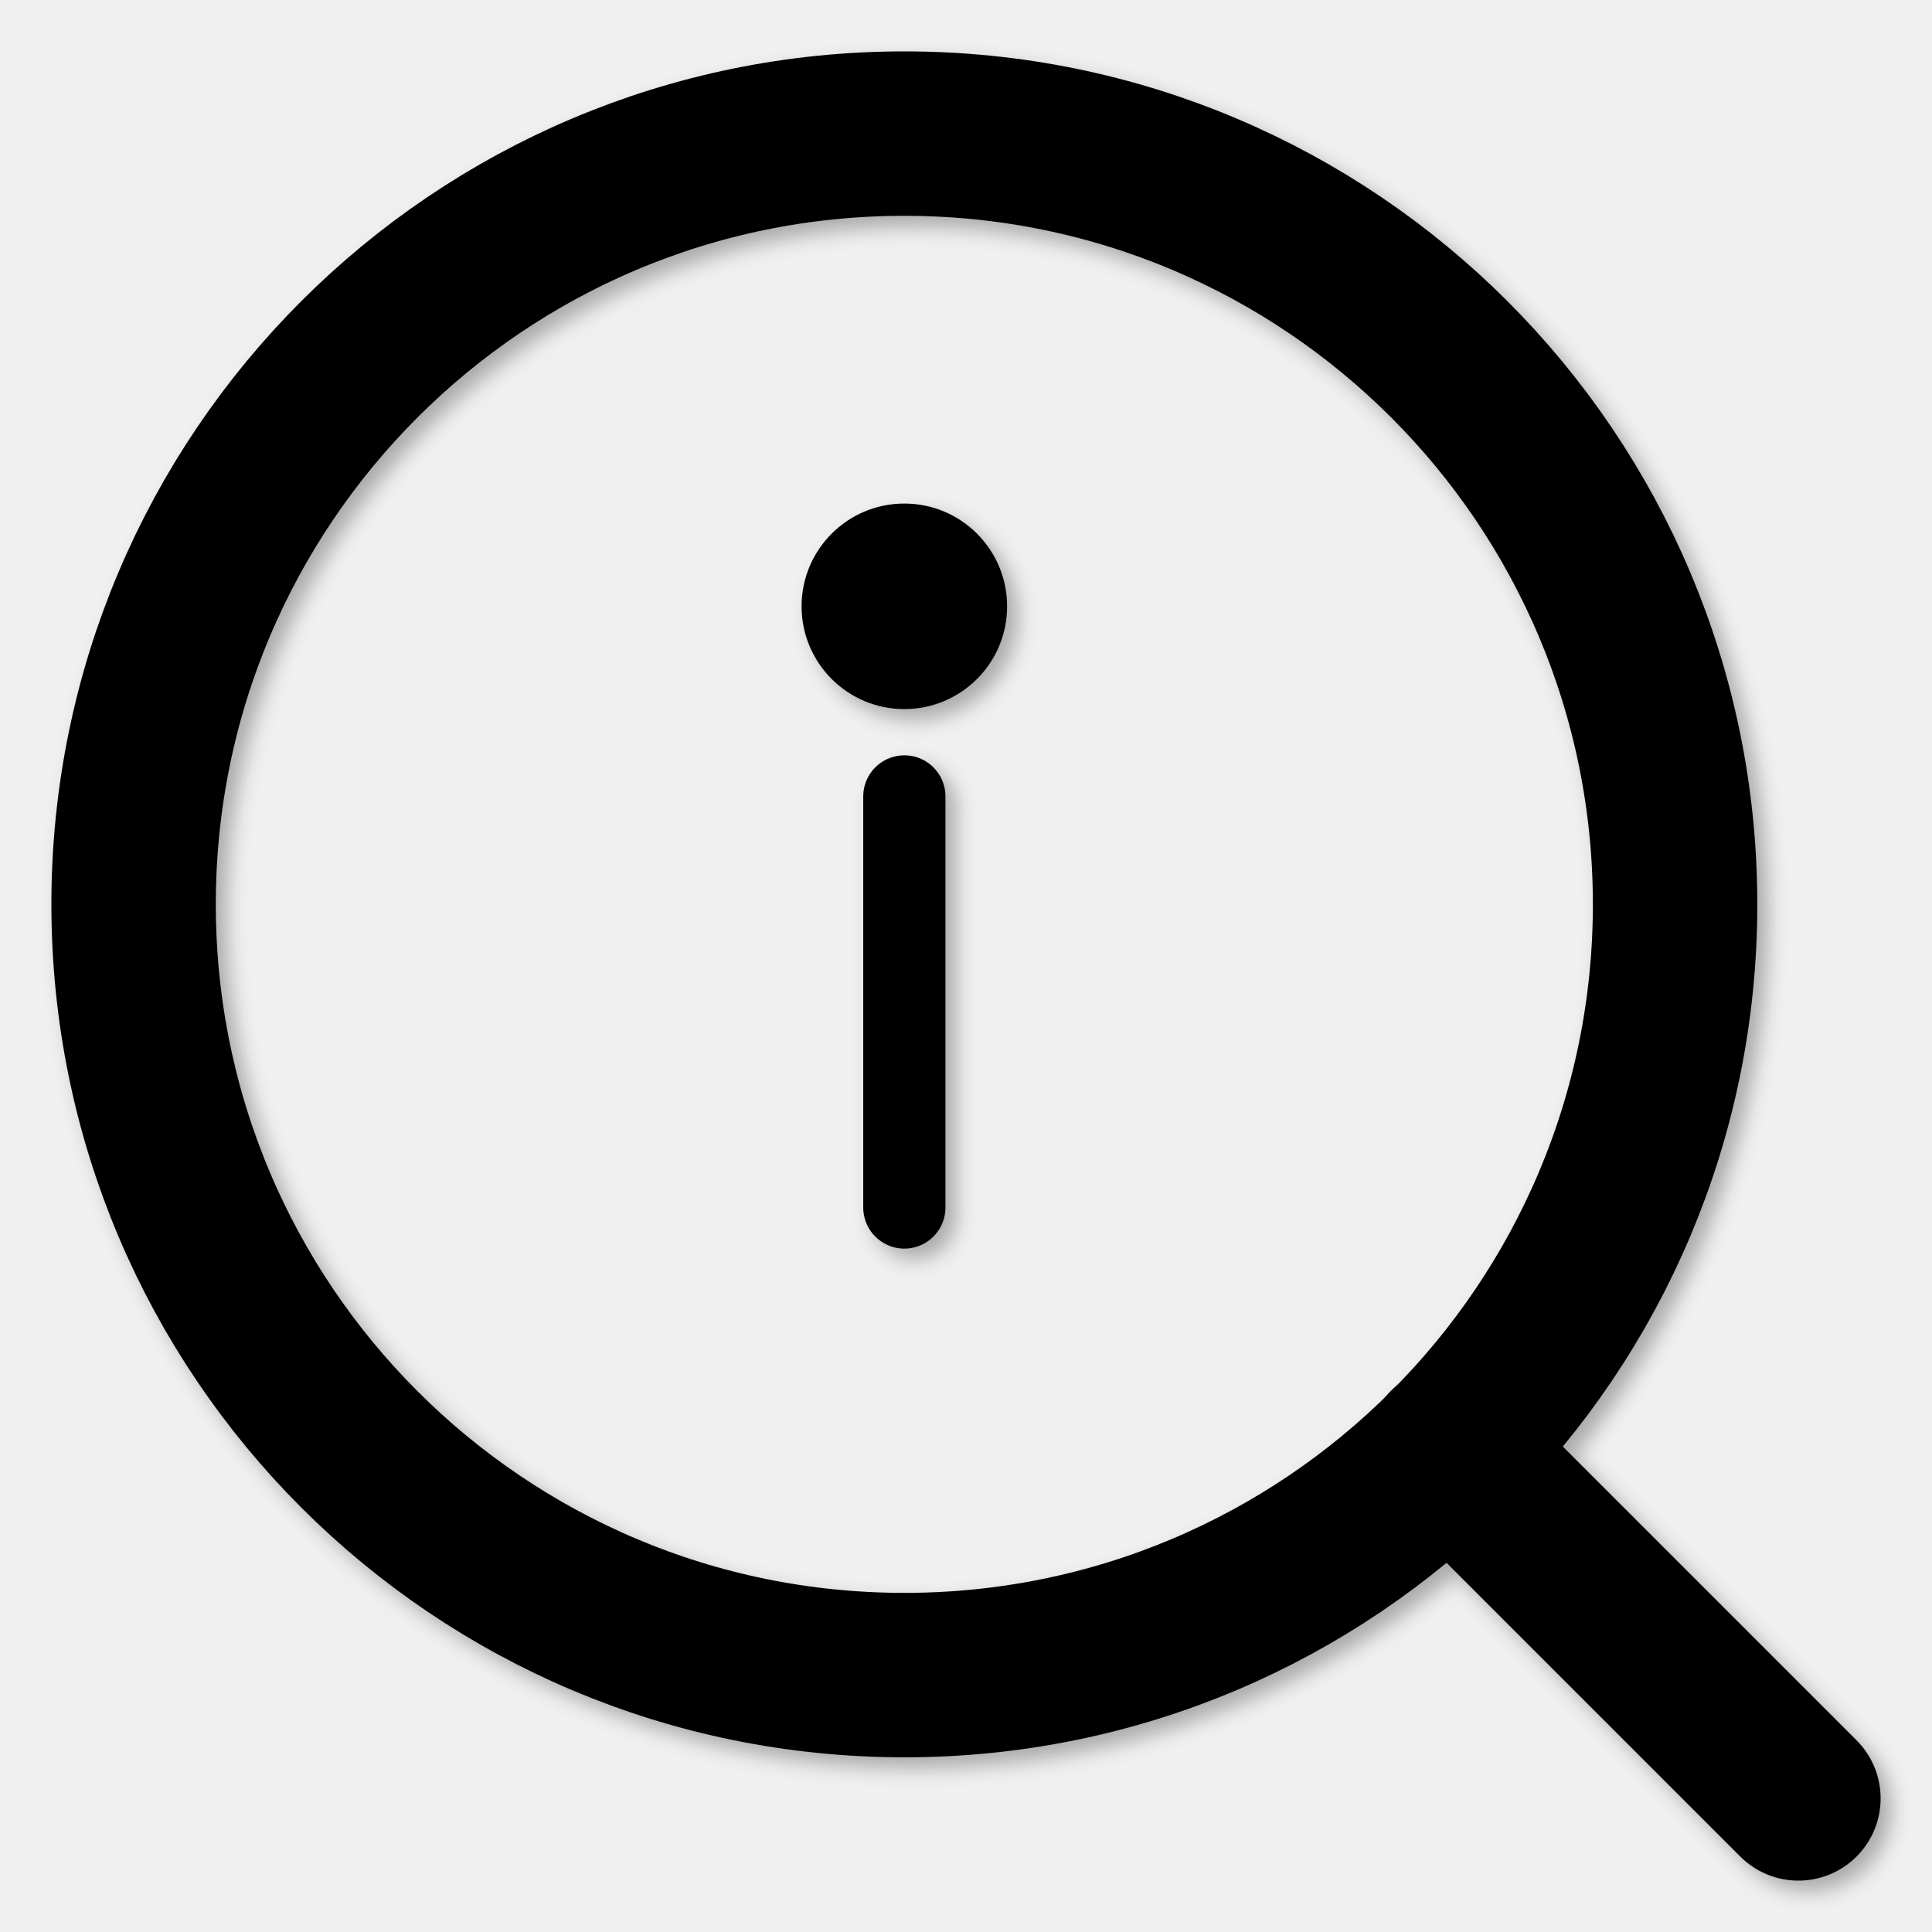
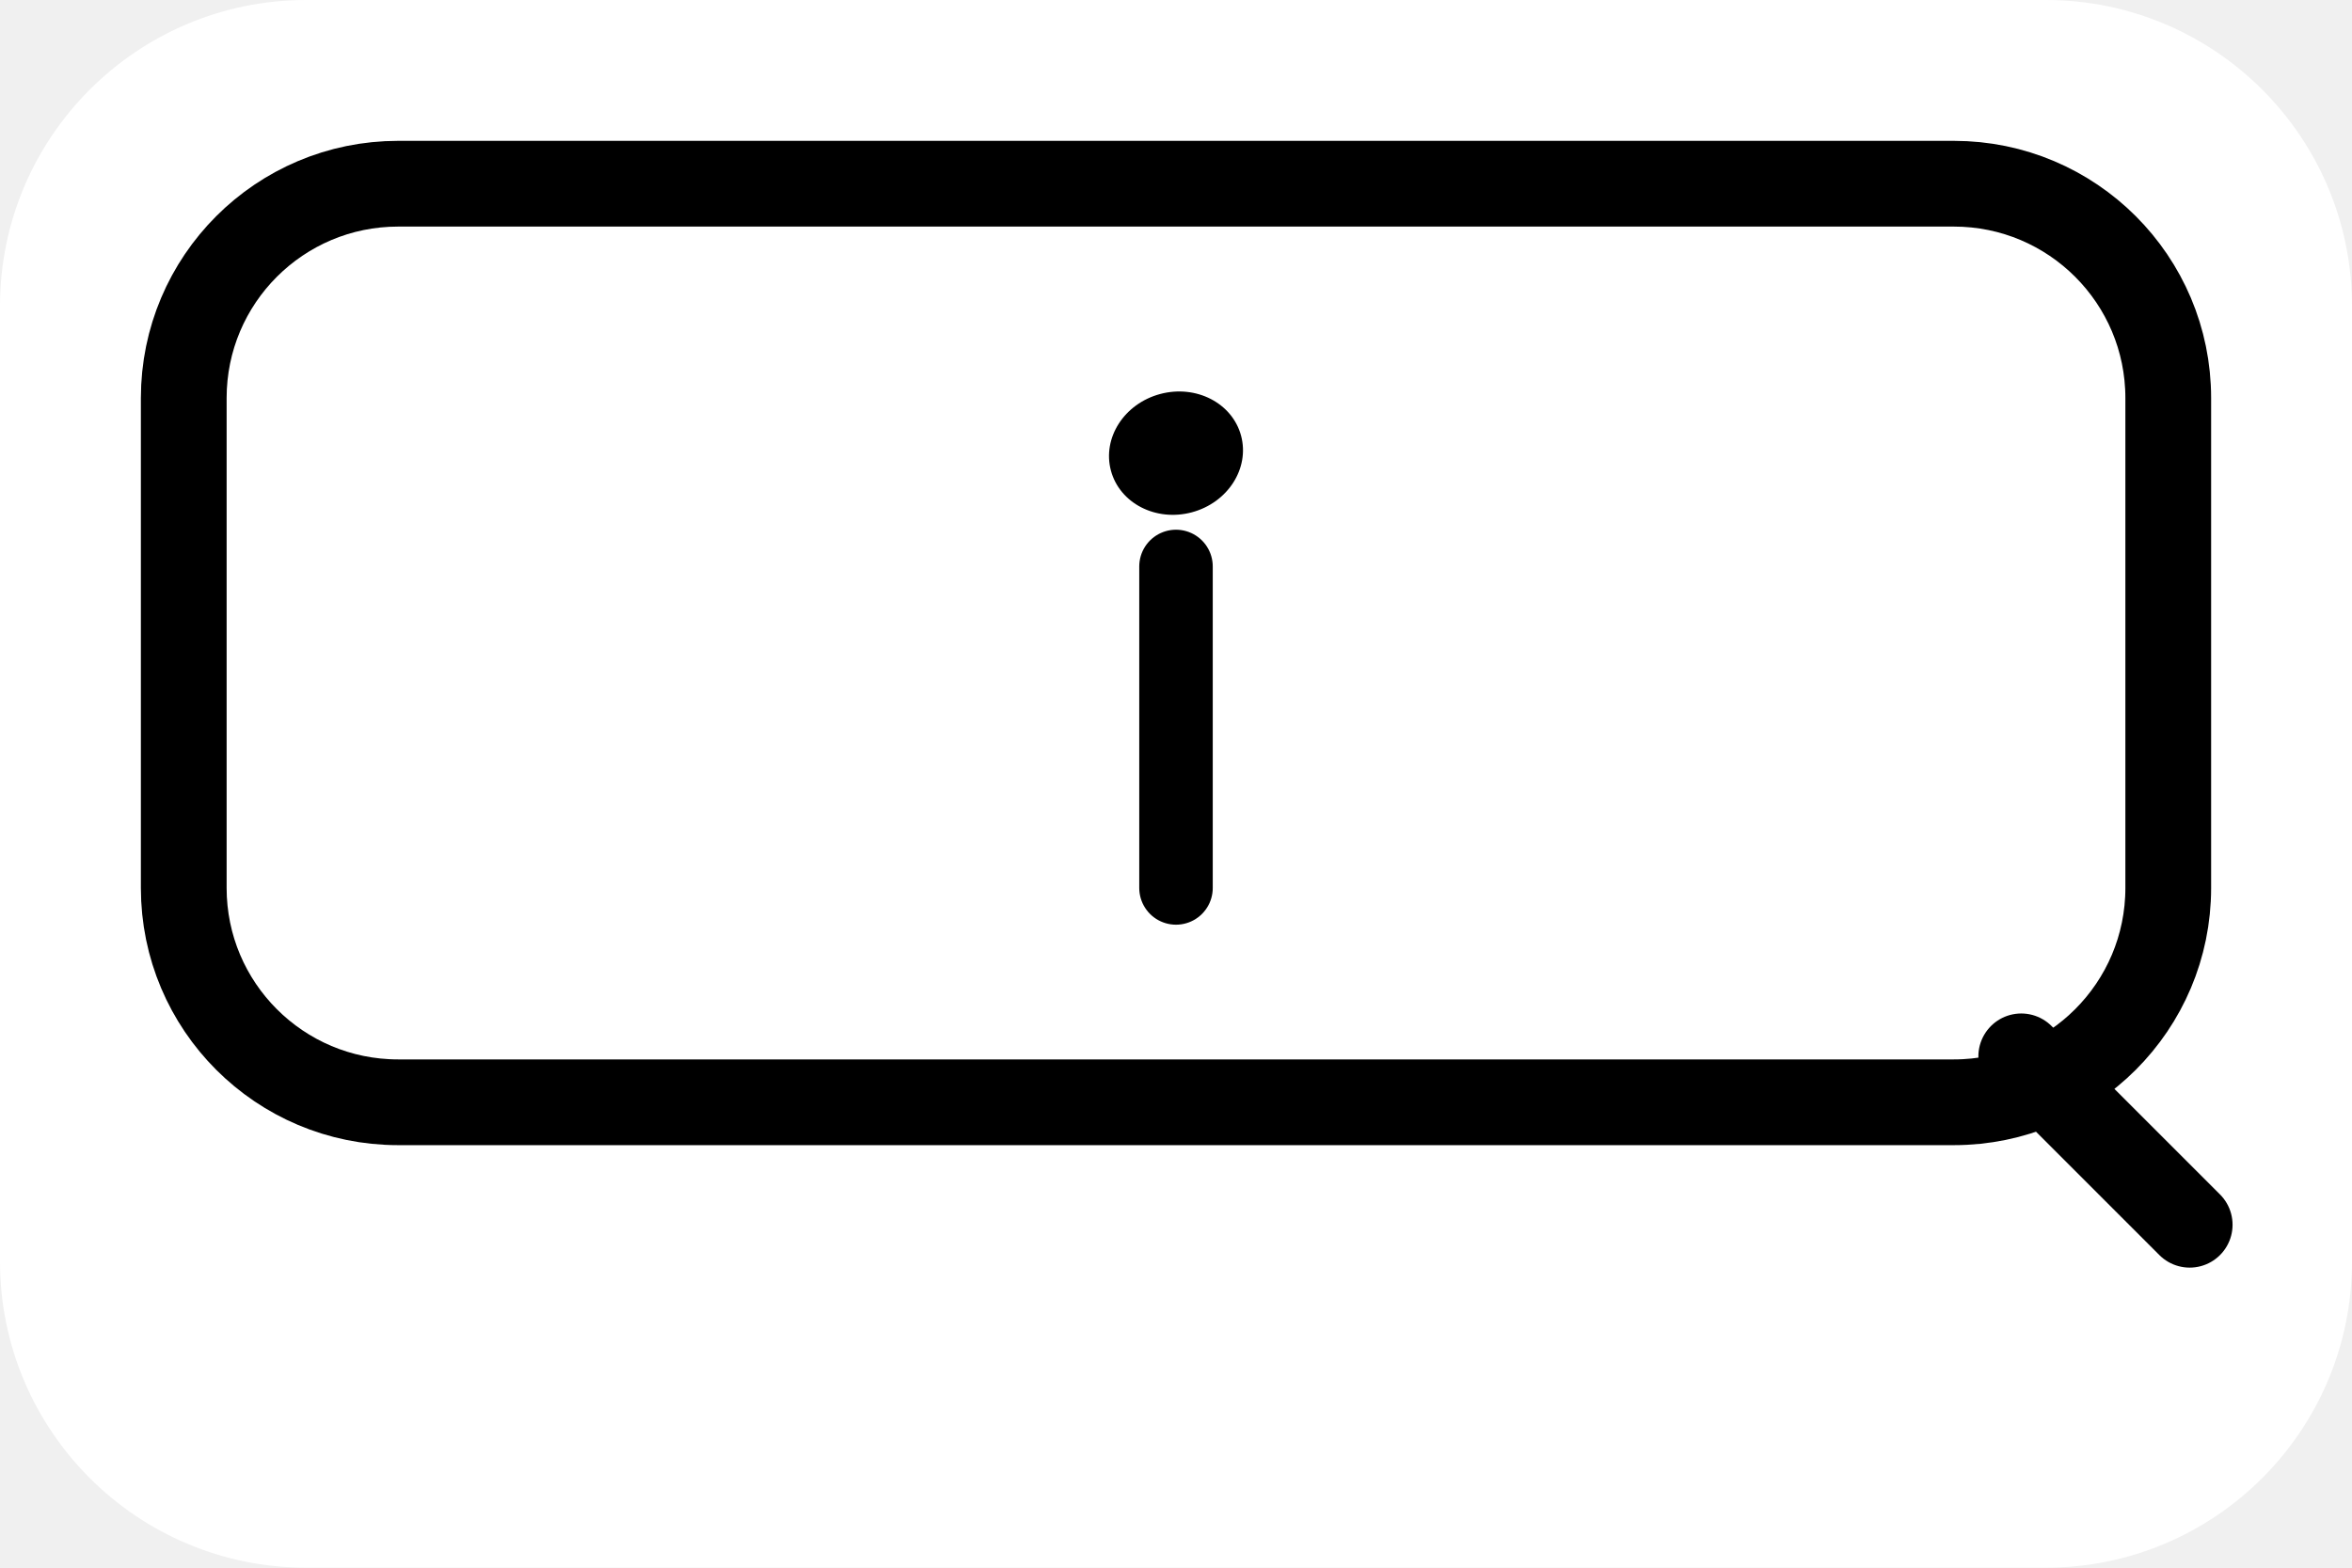
- <svg xmlns="http://www.w3.org/2000/svg" viewBox="80 80 376 376" height="512pt" width="512pt" version="1.1">
-   <defs>
-     <filter id="shadow" x="-20%" y="-20%" width="140%" height="140%">
-       <feGaussianBlur in="SourceAlpha" stdDeviation="2" />
-       <feOffset dx="2" dy="2" result="offsetblur" />
-       <feComponentTransfer>
-         <feFuncA type="linear" slope="0.3" />
-       </feComponentTransfer>
-       <feMerge>
-         <feMergeNode />
-         <feMergeNode in="SourceGraphic" />
-       </feMerge>
-     </filter>
-   </defs>
-   <rect x="0" y="0" width="512" height="512" fill="#033d5d" fill-opacity="0" />
-   <g filter="url(#shadow)">
-     <circle cx="256" cy="256" r="150" fill="none" stroke="#000000" stroke-width="32" />
-     <path d="M 362 362 L 430 430" fill="none" stroke="#000000" stroke-width="32" stroke-linecap="round" />
-     <line x1="256" y1="235" x2="256" y2="315" stroke="#000000" stroke-width="16" stroke-linecap="round" />
-     <circle cx="256" cy="198" r="20" fill="#000000" />
-   </g>
+ <svg xmlns="http://www.w3.org/2000/svg" viewBox="0 0 768 512" width="768" height="512">
+   <rect x="0" y="0" width="768" height="512" rx="100" ry="100" fill="#FFFFFF" />
+   <rect x="60" y="60" width="648" height="300" rx="70" ry="70" fill="none" stroke="#000000" stroke-width="28" />
+   <line x1="660" y1="345" x2="715" y2="400" stroke="#000000" stroke-width="28" stroke-linecap="round" />
+   <line x1="384" y1="185" x2="384" y2="290" stroke="#000000" stroke-width="24" stroke-linecap="round" />
+   <ellipse cx="384" cy="148" rx="22" ry="20" fill="#000000" transform="rotate(-15, 384, 148)" />
</svg>
